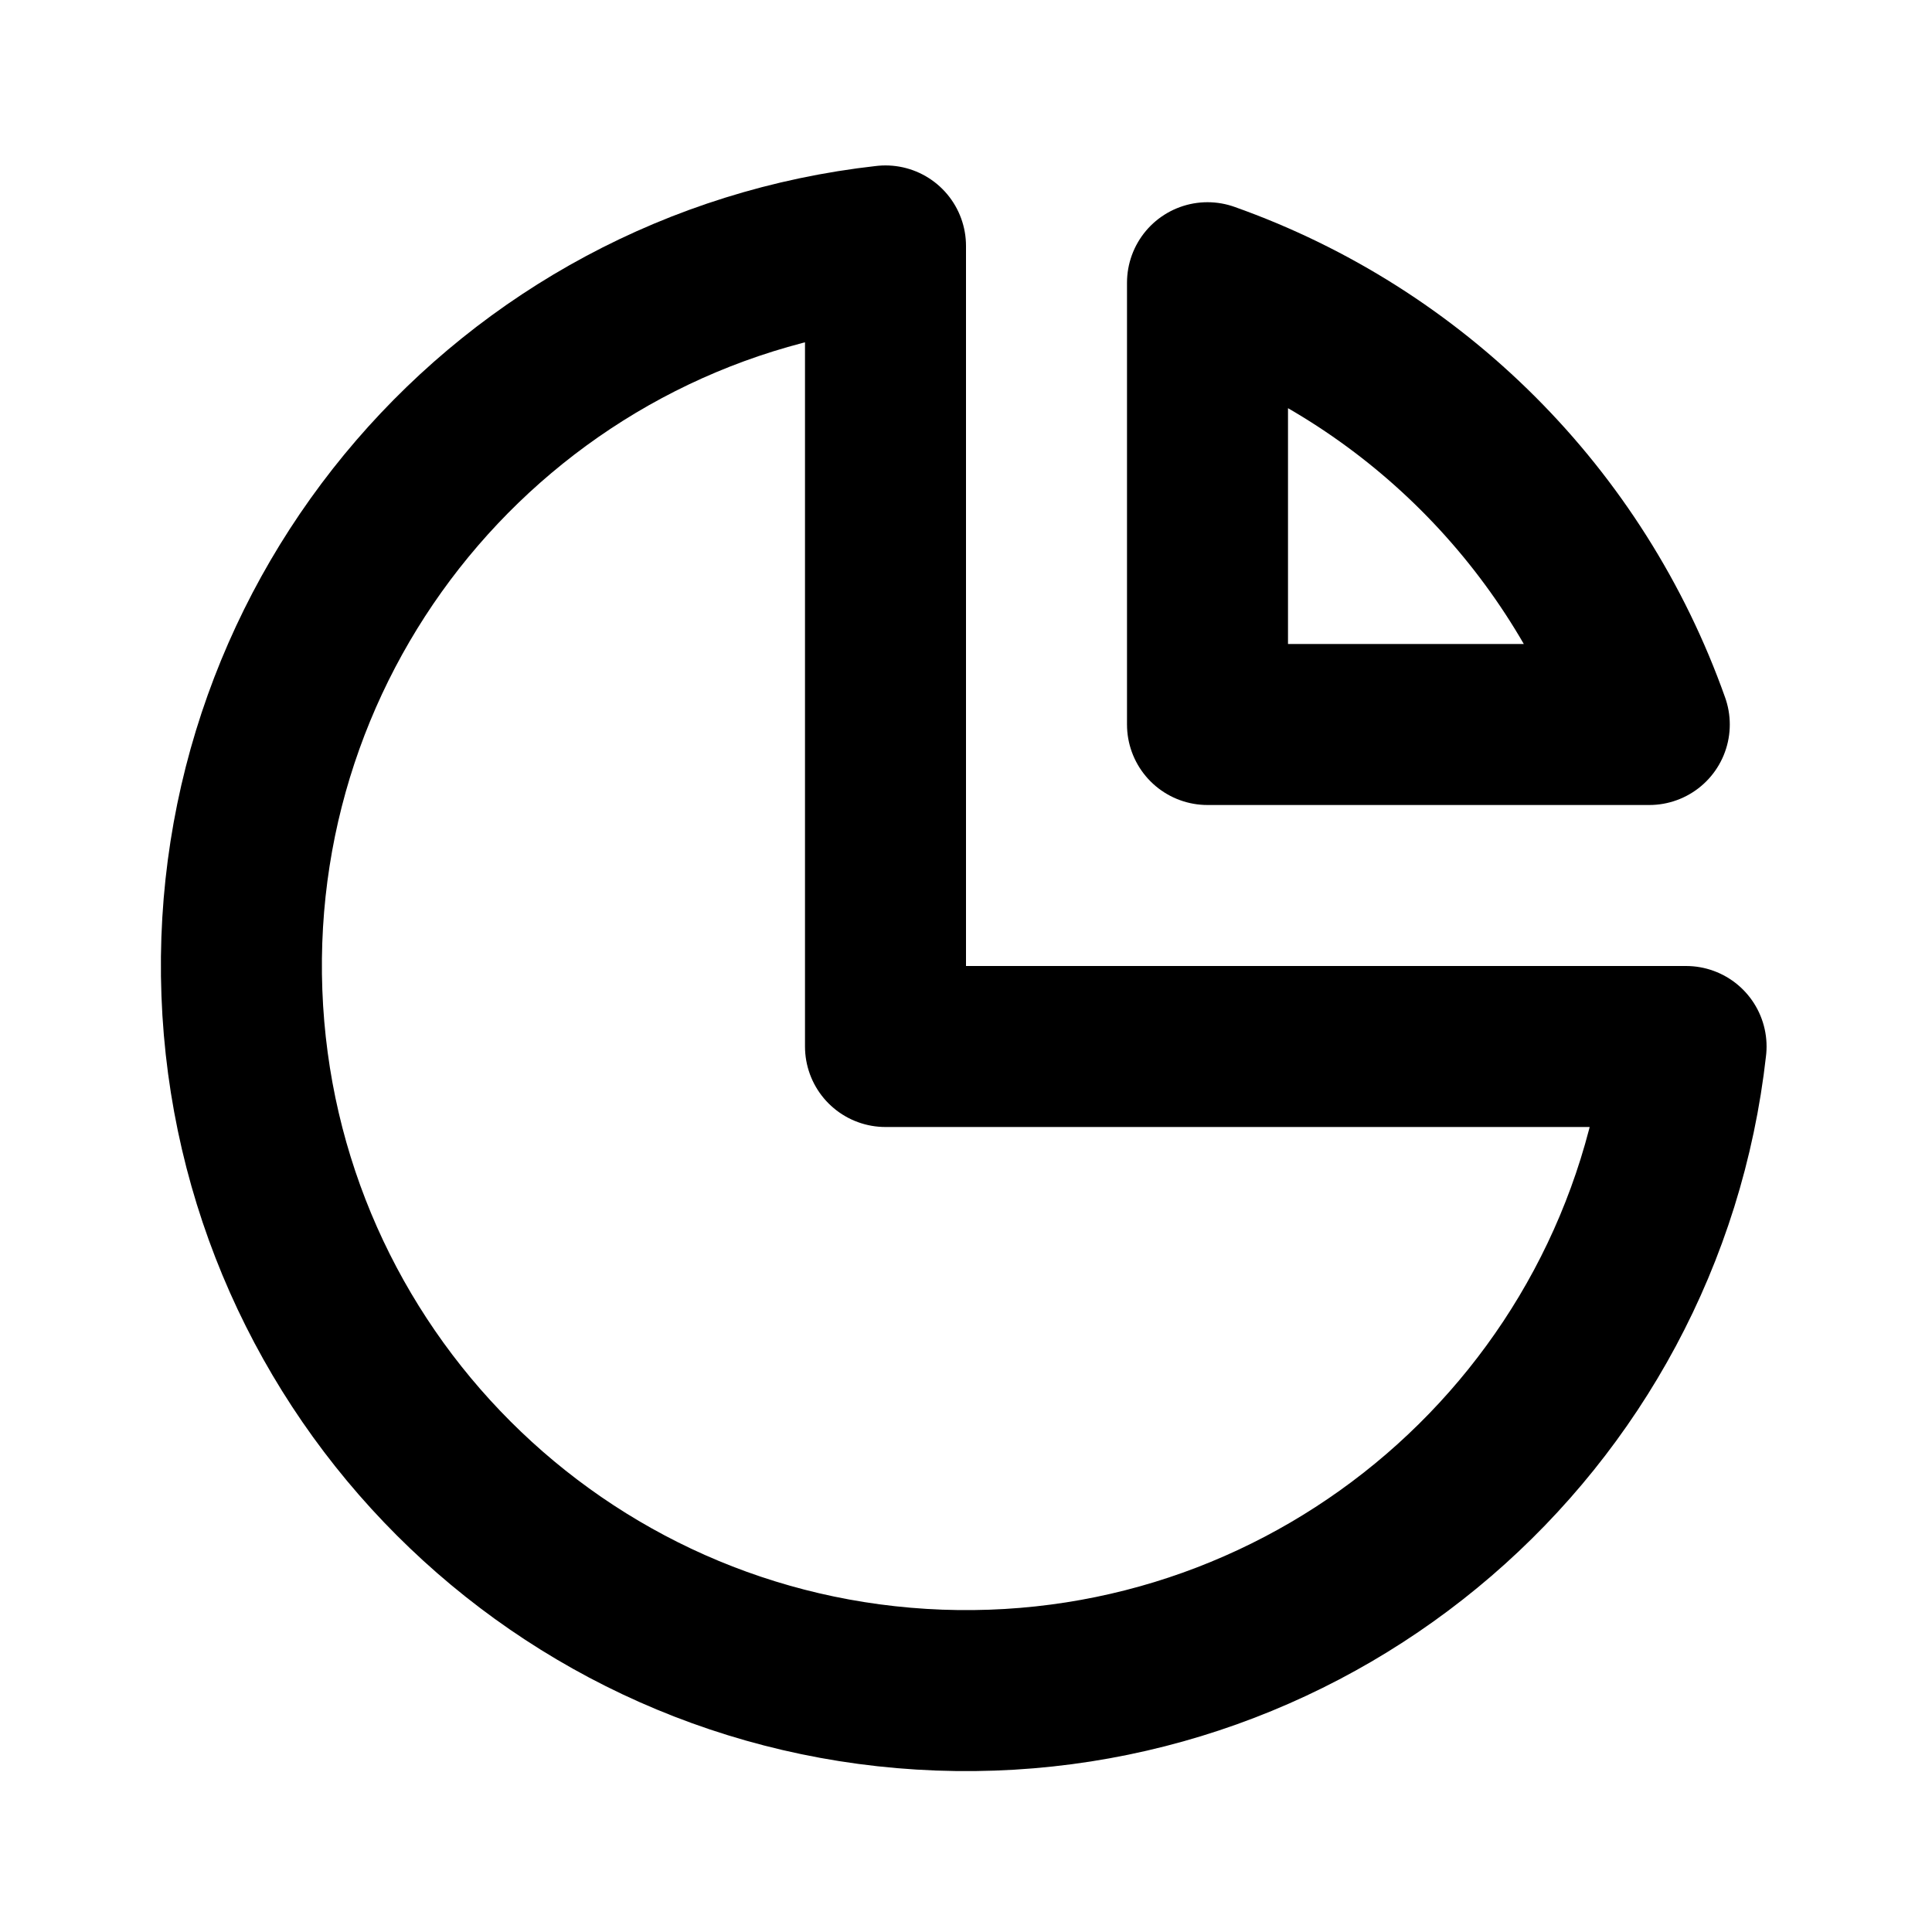
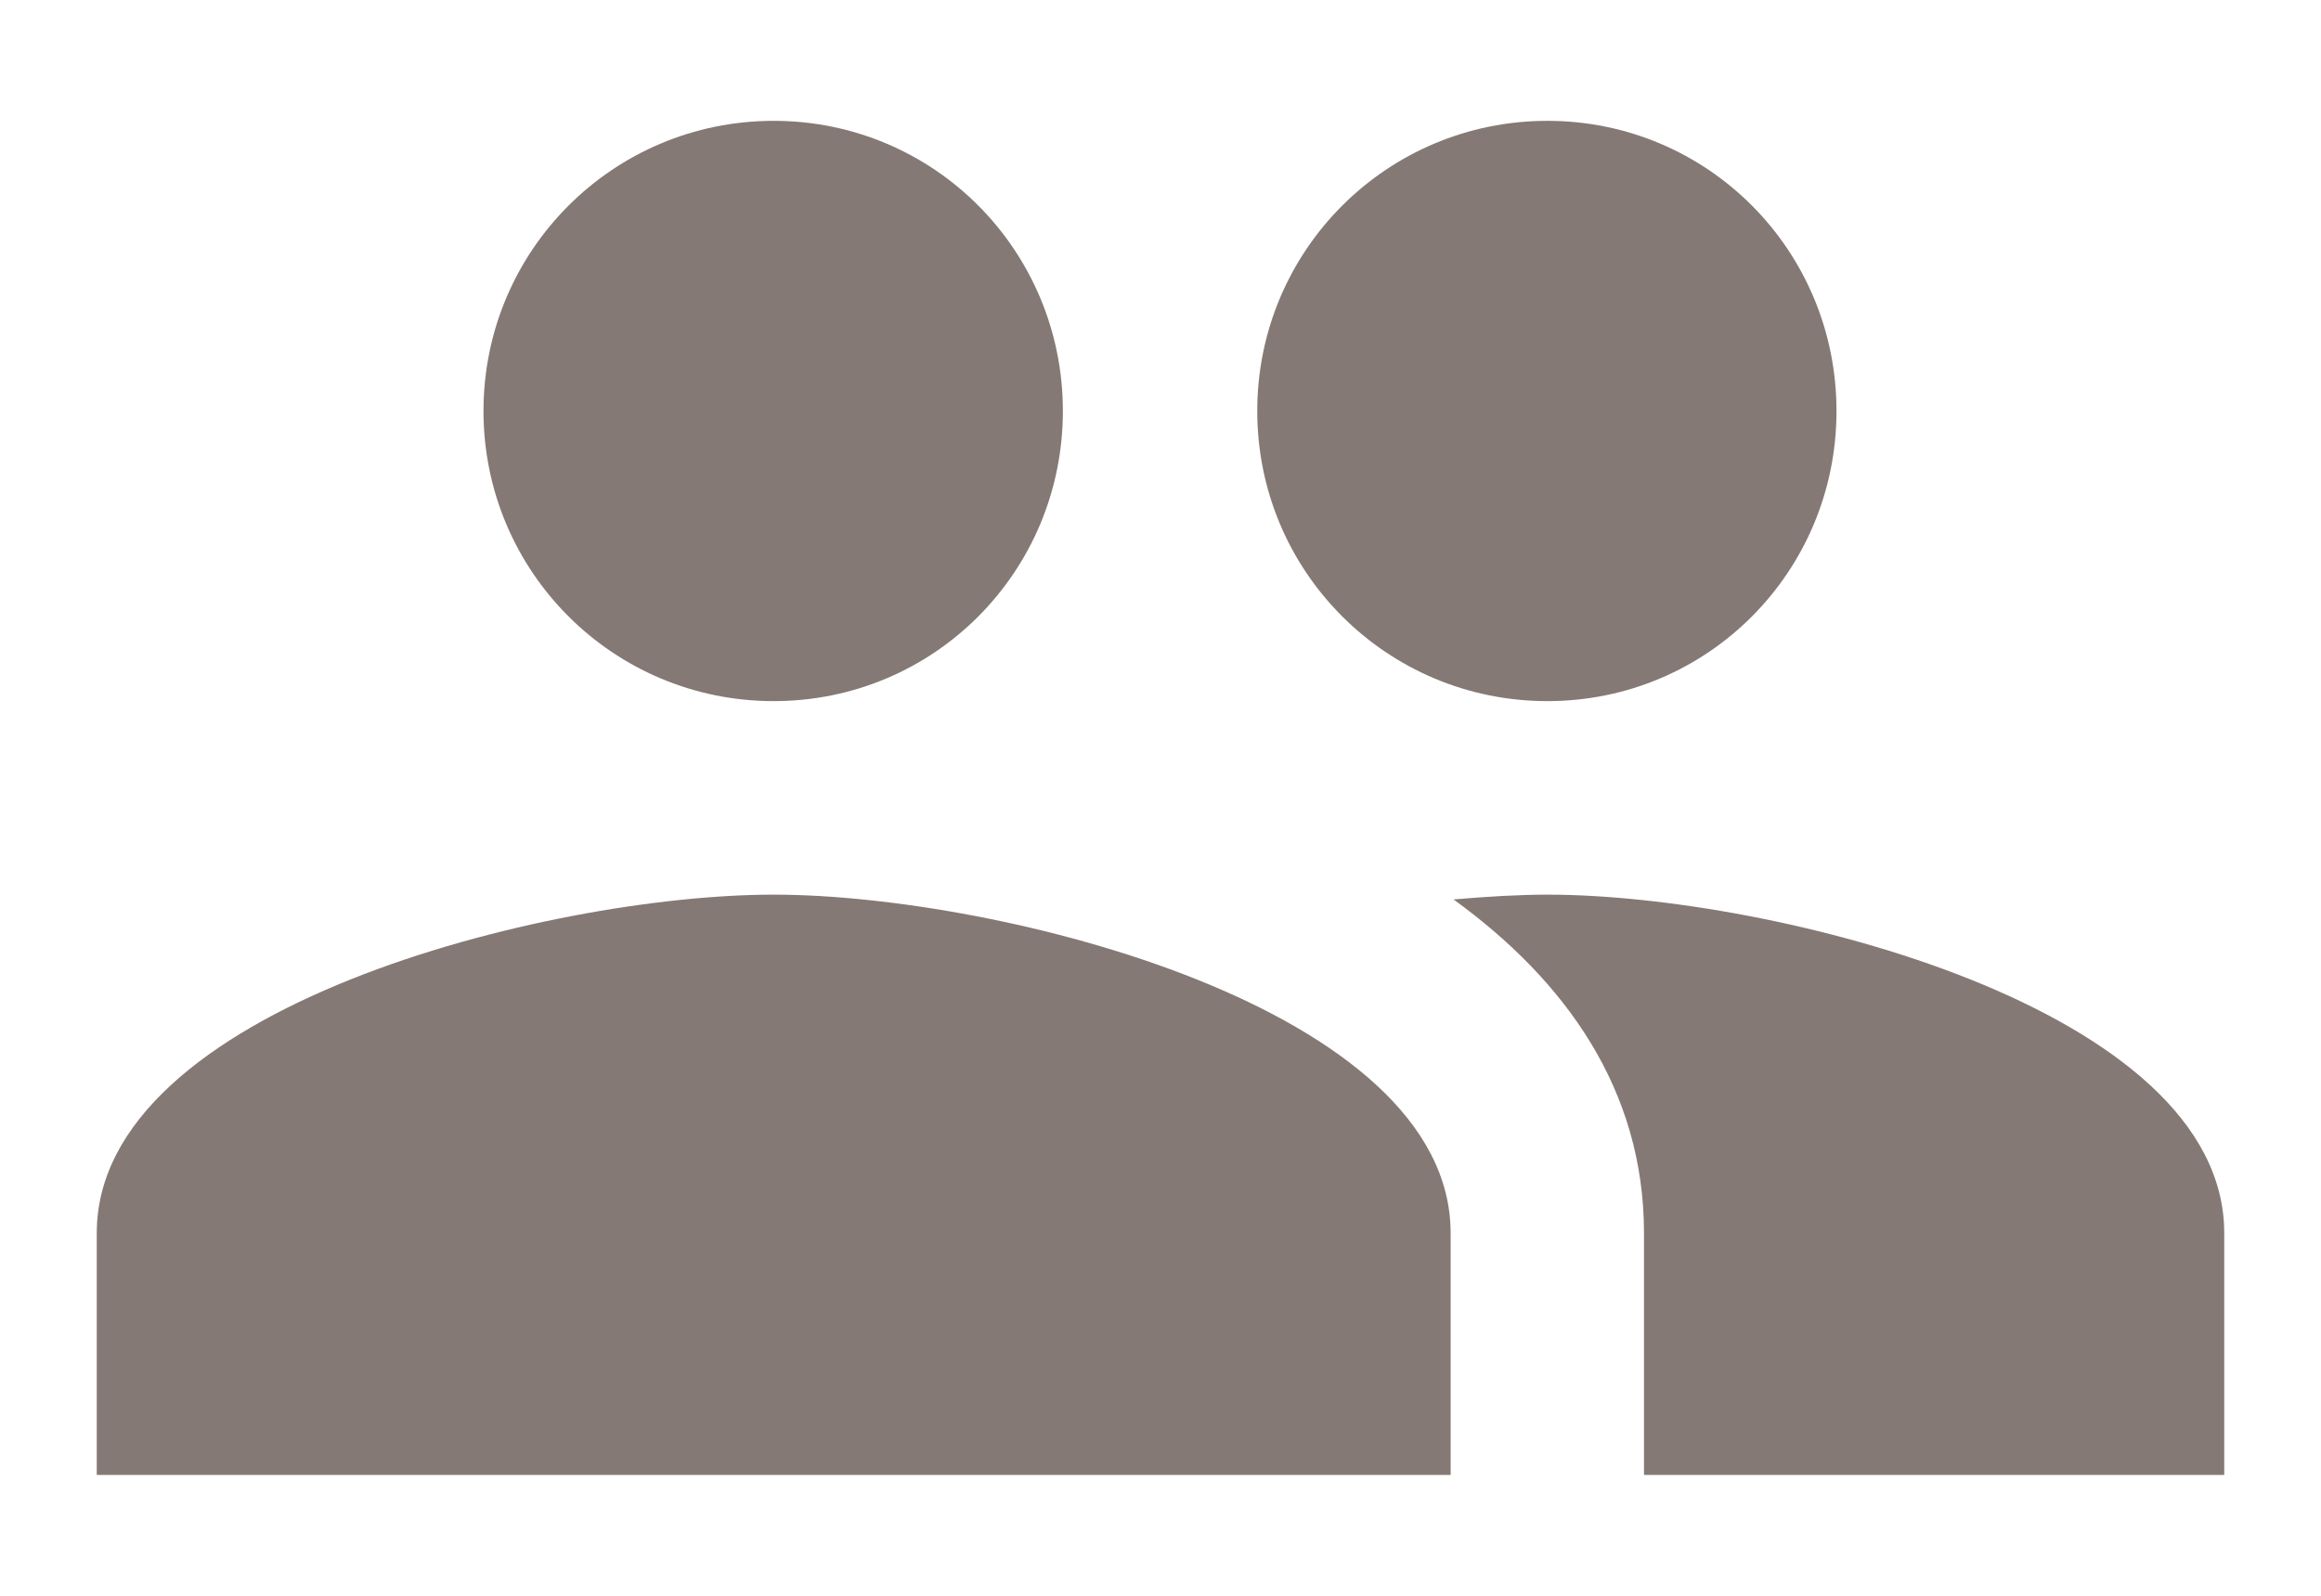
- <svg xmlns="http://www.w3.org/2000/svg" class="h-6 w-6" fill="none" viewBox="0 0 24 24" stroke="currentColor">
-   <path stroke-linecap="round" stroke-linejoin="round" stroke-width="2" d="M11 3.055A9.001 9.001 0 1020.945 13H11V3.055z" />
-   <path stroke-linecap="round" stroke-linejoin="round" stroke-width="2" d="M20.488 9H15V3.512A9.025 9.025 0 0120.488 9z" />
+ <svg xmlns="http://www.w3.org/2000/svg" viewBox="0 0 16 11" fill="none">
+   <path d="M10.667 4.833C11.773 4.833 12.66 3.94 12.66 2.833C12.66 1.727 11.773 0.833 10.667 0.833C9.56 0.833 8.667 1.727 8.667 2.833C8.667 3.94 9.56 4.833 10.667 4.833ZM5.333 4.833C6.44 4.833 7.327 3.94 7.327 2.833C7.327 1.727 6.44 0.833 5.333 0.833C4.227 0.833 3.333 1.727 3.333 2.833C3.333 3.94 4.227 4.833 5.333 4.833ZM5.333 6.167C3.78 6.167 0.667 6.947 0.667 8.5V10.167H10V8.5C10 6.947 6.887 6.167 5.333 6.167ZM10.667 6.167C10.473 6.167 10.253 6.18 10.02 6.2C10.793 6.76 11.333 7.513 11.333 8.5V10.167H15.333V8.5C15.333 6.947 12.22 6.167 10.667 6.167Z" fill="#847974" />
</svg>
